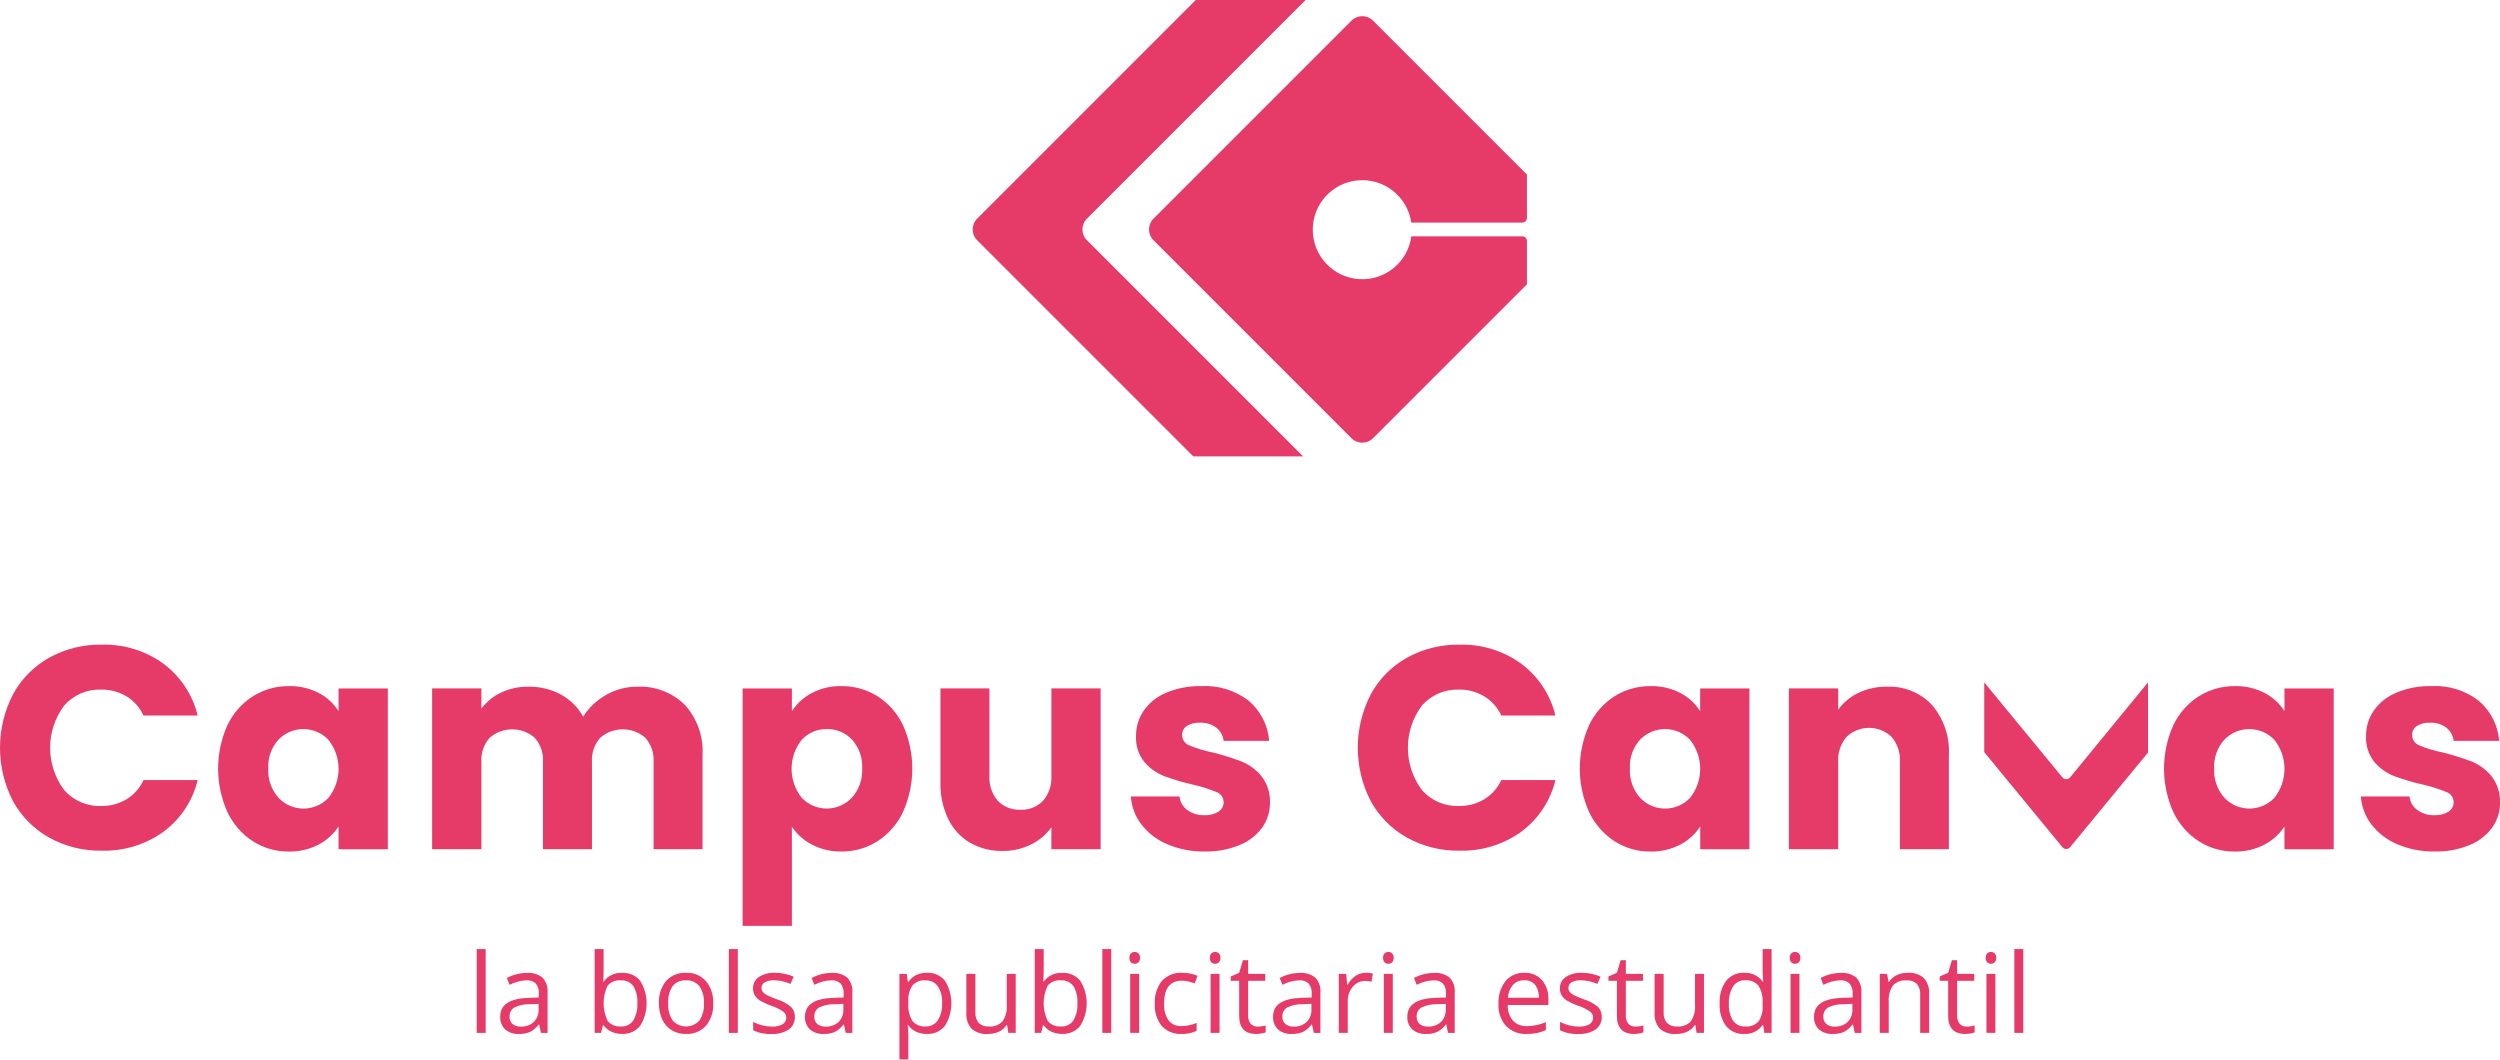
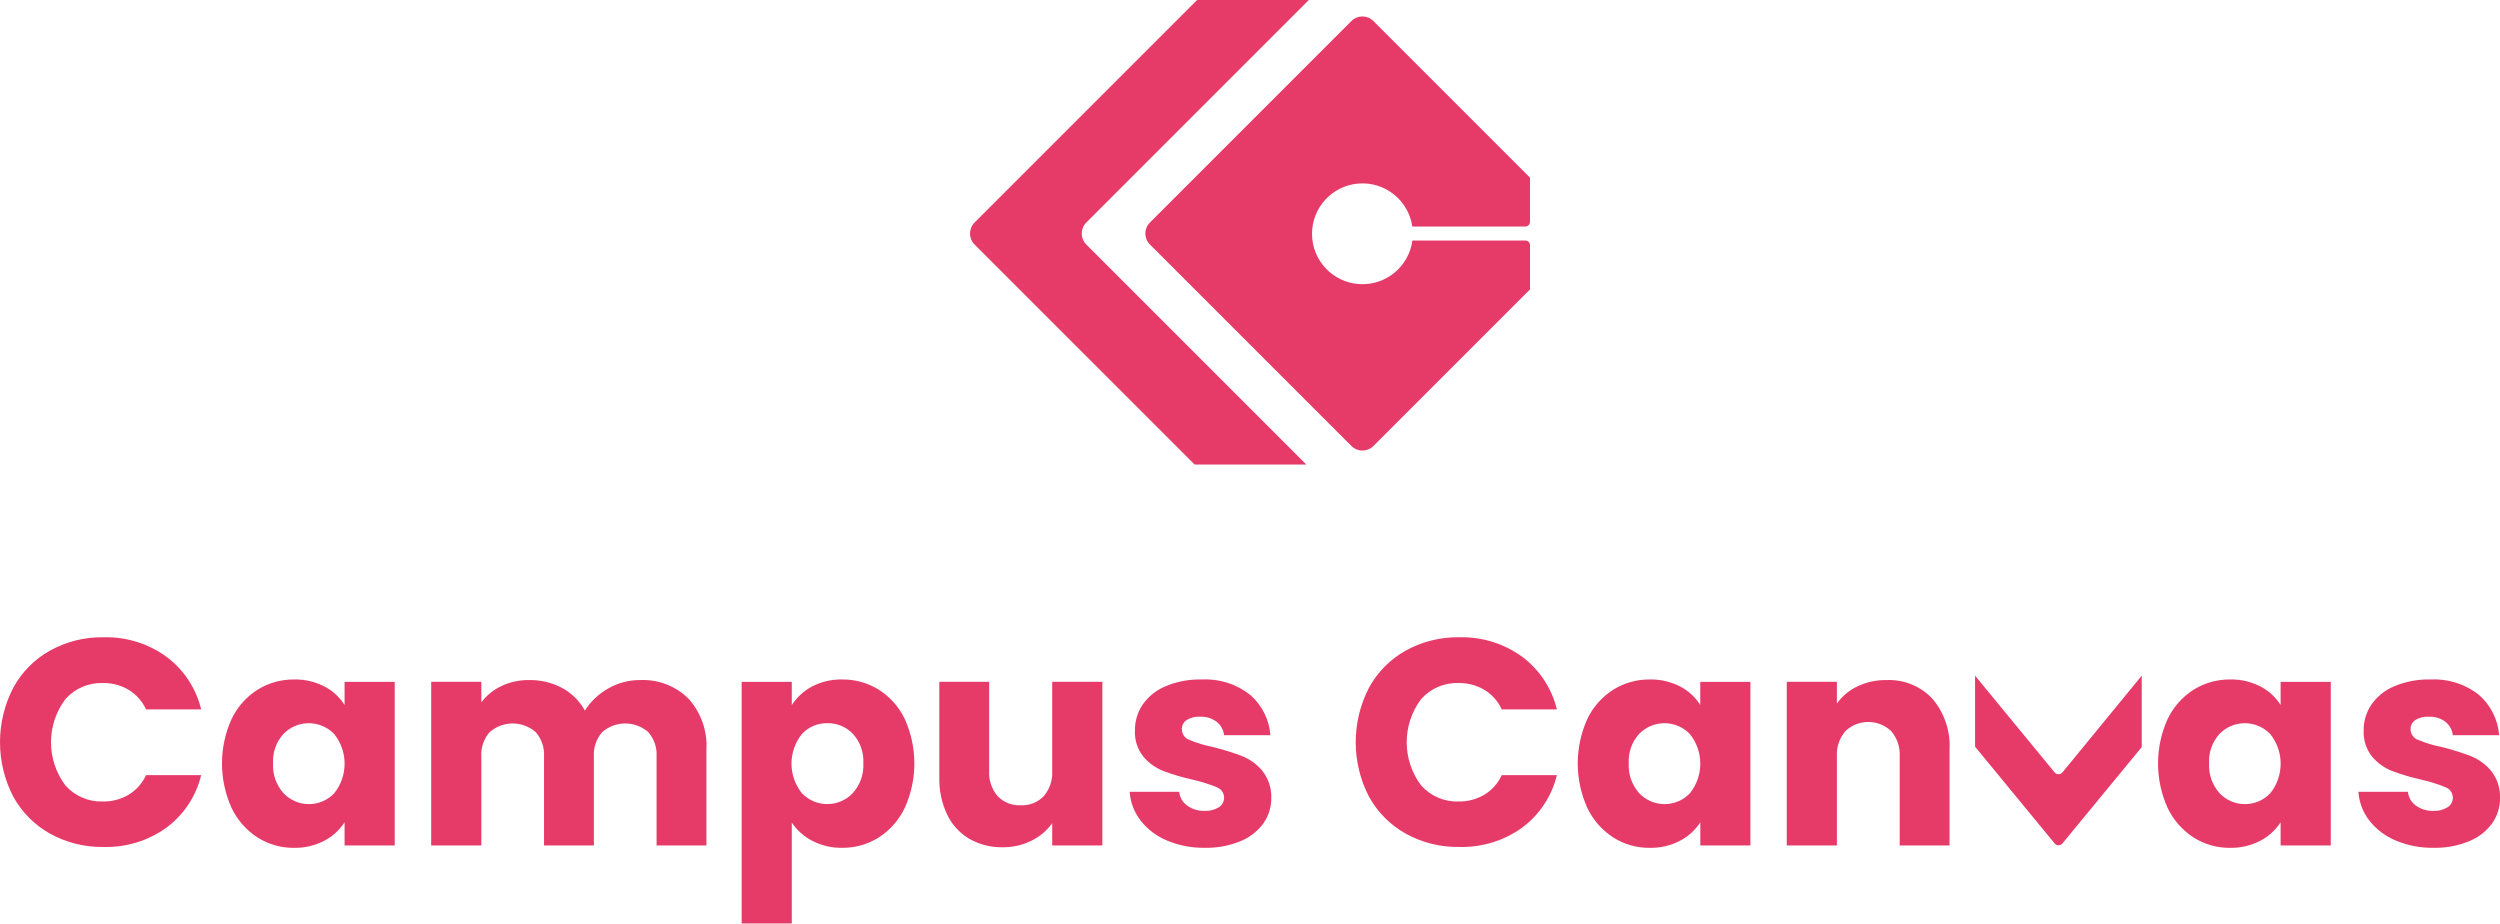
- <svg xmlns="http://www.w3.org/2000/svg" width="305.67" height="129.529" viewBox="0 0 305.67 129.529">
-   <g id="Group_649" data-name="Group 649" transform="translate(-1677.464 -216.986)">
-     <g id="Group_479" data-name="Group 479" transform="translate(1677.464 216.986)">
-       <path id="Path_826" data-name="Path 826" d="M2089.646,272.788l-26.431-26.431a1.864,1.864,0,0,1,0-2.636l26.735-26.735h-13.422l-26.734,26.735a1.864,1.864,0,0,0,0,2.636l26.431,26.431Z" transform="translate(-1930.321 -216.986)" fill="#e63b69" />
-       <path id="Path_827" data-name="Path 827" d="M2162.66,247.975v-5.313l-18.816-18.817a1.864,1.864,0,0,0-2.636,0L2117,248.055a1.864,1.864,0,0,0,0,2.636l24.21,24.21a1.864,1.864,0,0,0,2.636,0l18.816-18.816v-5.313a.559.559,0,0,0-.559-.559h-13.572a6.055,6.055,0,1,1-.009-1.678H2162.1A.559.559,0,0,0,2162.66,247.975Z" transform="translate(-1975.967 -221.321)" fill="#e63b69" />
-       <g id="Group_478" data-name="Group 478" transform="translate(0 78.817)">
-         <path id="Path_828" data-name="Path 828" d="M1679.05,467.305a11.33,11.33,0,0,1,4.421-4.474,12.836,12.836,0,0,1,6.429-1.6,12.3,12.3,0,0,1,7.54,2.325,11.167,11.167,0,0,1,4.192,6.341h-6.623a5.354,5.354,0,0,0-2.1-2.36,5.9,5.9,0,0,0-3.083-.81,5.755,5.755,0,0,0-4.509,1.938,8.632,8.632,0,0,0,0,10.357,5.754,5.754,0,0,0,4.509,1.938,5.893,5.893,0,0,0,3.083-.81,5.351,5.351,0,0,0,2.1-2.36h6.623a11.085,11.085,0,0,1-4.192,6.324,12.368,12.368,0,0,1-7.54,2.307,12.832,12.832,0,0,1-6.429-1.6,11.361,11.361,0,0,1-4.421-4.457,14.223,14.223,0,0,1,0-13.052Z" transform="translate(-1677.464 -461.228)" fill="#e63b69" />
-         <path id="Path_829" data-name="Path 829" d="M1763.7,482.17a8.54,8.54,0,0,1,3.117-3.523,8.142,8.142,0,0,1,4.4-1.233,7.564,7.564,0,0,1,3.646.846,6.226,6.226,0,0,1,2.413,2.219V477.7h6.025v19.658h-6.025v-2.783a6.509,6.509,0,0,1-2.448,2.219,7.565,7.565,0,0,1-3.646.846,7.994,7.994,0,0,1-4.369-1.251,8.635,8.635,0,0,1-3.117-3.558,12.969,12.969,0,0,1,0-10.657Zm12.33,1.8a4.234,4.234,0,0,0-6.095-.017,4.861,4.861,0,0,0-1.25,3.54,4.987,4.987,0,0,0,1.25,3.576,4.2,4.2,0,0,0,6.095.018,5.689,5.689,0,0,0,0-7.117Z" transform="translate(-1735.883 -472.341)" fill="#e63b69" />
-         <path id="Path_830" data-name="Path 830" d="M1873.6,479.858a8.453,8.453,0,0,1,2.167,6.165v11.484h-5.989V486.834a4.062,4.062,0,0,0-1-2.942,4.2,4.2,0,0,0-5.531,0,4.064,4.064,0,0,0-1,2.942v10.674h-5.989V486.834a4.063,4.063,0,0,0-1-2.942,4.2,4.2,0,0,0-5.531,0,4.062,4.062,0,0,0-1,2.942v10.674h-6.024V477.85h6.024v2.466a6.457,6.457,0,0,1,2.4-1.955,7.534,7.534,0,0,1,3.346-.722,8.135,8.135,0,0,1,3.963.951,6.816,6.816,0,0,1,2.73,2.712,7.928,7.928,0,0,1,2.783-2.642,7.522,7.522,0,0,1,3.84-1.021A7.775,7.775,0,0,1,1873.6,479.858Z" transform="translate(-1789.868 -472.495)" fill="#e63b69" />
-         <path id="Path_831" data-name="Path 831" d="M1970.177,478.26a7.461,7.461,0,0,1,3.629-.846,8.141,8.141,0,0,1,4.4,1.233,8.543,8.543,0,0,1,3.118,3.523,12.968,12.968,0,0,1,0,10.657,8.638,8.638,0,0,1-3.118,3.558,8.054,8.054,0,0,1-4.4,1.251,7.485,7.485,0,0,1-3.611-.846,6.609,6.609,0,0,1-2.448-2.184v12.119h-6.024V477.7h6.024v2.783A6.532,6.532,0,0,1,1970.177,478.26Zm4.915,5.69a4.132,4.132,0,0,0-3.083-1.286,4.066,4.066,0,0,0-3.048,1.3,5.689,5.689,0,0,0,0,7.117,4.216,4.216,0,0,0,6.113-.018,4.948,4.948,0,0,0,1.268-3.576A4.865,4.865,0,0,0,1975.092,483.949Z" transform="translate(-1870.925 -472.341)" fill="#e63b69" />
-         <path id="Path_832" data-name="Path 832" d="M2057.066,478.313v19.658h-6.024v-2.677a6.613,6.613,0,0,1-2.484,2.1,7.578,7.578,0,0,1-3.469.793,7.772,7.772,0,0,1-3.981-1,6.769,6.769,0,0,1-2.677-2.906,9.892,9.892,0,0,1-.951-4.474V478.313h5.989v10.675a4.314,4.314,0,0,0,1.022,3.065,3.582,3.582,0,0,0,2.748,1.092,3.628,3.628,0,0,0,2.783-1.092,4.315,4.315,0,0,0,1.021-3.065V478.313Z" transform="translate(-1922.493 -472.958)" fill="#e63b69" />
-         <path id="Path_833" data-name="Path 833" d="M2114.9,496.755a7.82,7.82,0,0,1-3.17-2.413,6.346,6.346,0,0,1-1.3-3.435h5.954a2.286,2.286,0,0,0,.951,1.656,3.365,3.365,0,0,0,2.079.634,2.962,2.962,0,0,0,1.743-.44,1.348,1.348,0,0,0,.617-1.145,1.322,1.322,0,0,0-.881-1.251,17.878,17.878,0,0,0-2.854-.9,26.613,26.613,0,0,1-3.523-1.039,6.079,6.079,0,0,1-2.431-1.726,4.7,4.7,0,0,1-1.022-3.188,5.414,5.414,0,0,1,.934-3.083,6.283,6.283,0,0,1,2.748-2.2,10.515,10.515,0,0,1,4.315-.81,8.653,8.653,0,0,1,5.831,1.832,7.13,7.13,0,0,1,2.449,4.862h-5.566a2.4,2.4,0,0,0-.9-1.621,3.117,3.117,0,0,0-1.99-.6,2.752,2.752,0,0,0-1.621.405,1.293,1.293,0,0,0-.564,1.109,1.354,1.354,0,0,0,.9,1.268,14.361,14.361,0,0,0,2.8.846,30.727,30.727,0,0,1,3.558,1.11,6.144,6.144,0,0,1,2.413,1.761,4.988,4.988,0,0,1,1.074,3.259,5.17,5.17,0,0,1-.969,3.083,6.406,6.406,0,0,1-2.783,2.131,10.65,10.65,0,0,1-4.209.775A11.3,11.3,0,0,1,2114.9,496.755Z" transform="translate(-1972.164 -472.341)" fill="#e63b69" />
-         <path id="Path_834" data-name="Path 834" d="M2198.668,467.305a11.33,11.33,0,0,1,4.421-4.474,12.836,12.836,0,0,1,6.429-1.6,12.3,12.3,0,0,1,7.539,2.325,11.168,11.168,0,0,1,4.192,6.341h-6.623a5.351,5.351,0,0,0-2.1-2.36,5.9,5.9,0,0,0-3.083-.81,5.755,5.755,0,0,0-4.509,1.938,8.633,8.633,0,0,0,0,10.357,5.754,5.754,0,0,0,4.509,1.938,5.892,5.892,0,0,0,3.083-.81,5.348,5.348,0,0,0,2.1-2.36h6.623a11.086,11.086,0,0,1-4.192,6.324,12.367,12.367,0,0,1-7.539,2.307,12.832,12.832,0,0,1-6.429-1.6,11.361,11.361,0,0,1-4.421-4.457,14.224,14.224,0,0,1,0-13.052Z" transform="translate(-2031.069 -461.228)" fill="#e63b69" />
-         <path id="Path_835" data-name="Path 835" d="M2283.316,482.17a8.538,8.538,0,0,1,3.117-3.523,8.141,8.141,0,0,1,4.4-1.233,7.564,7.564,0,0,1,3.646.846,6.227,6.227,0,0,1,2.413,2.219V477.7h6.025v19.658H2296.9v-2.783a6.507,6.507,0,0,1-2.448,2.219,7.564,7.564,0,0,1-3.646.846,7.992,7.992,0,0,1-4.369-1.251,8.632,8.632,0,0,1-3.117-3.558,12.97,12.97,0,0,1,0-10.657Zm12.33,1.8a4.234,4.234,0,0,0-6.095-.017,4.861,4.861,0,0,0-1.25,3.54,4.987,4.987,0,0,0,1.25,3.576,4.2,4.2,0,0,0,6.095.018,5.689,5.689,0,0,0,0-7.117Z" transform="translate(-2089.016 -472.341)" fill="#e63b69" />
-         <path id="Path_836" data-name="Path 836" d="M2379.8,479.876a8.725,8.725,0,0,1,2.062,6.148v11.484h-5.989V486.834a4.314,4.314,0,0,0-1.022-3.065,4,4,0,0,0-5.5,0,4.313,4.313,0,0,0-1.022,3.065v10.674h-6.024V477.85h6.024v2.607a6.366,6.366,0,0,1,2.466-2.061,7.842,7.842,0,0,1,3.488-.757A7.134,7.134,0,0,1,2379.8,479.876Z" transform="translate(-2143.576 -472.495)" fill="#e63b69" />
-         <path id="Path_837" data-name="Path 837" d="M2505.753,482.17a8.537,8.537,0,0,1,3.117-3.523,8.142,8.142,0,0,1,4.4-1.233,7.565,7.565,0,0,1,3.646.846,6.231,6.231,0,0,1,2.413,2.219V477.7h6.025v19.658h-6.025v-2.783a6.509,6.509,0,0,1-2.448,2.219,7.563,7.563,0,0,1-3.646.846,7.994,7.994,0,0,1-4.369-1.251,8.632,8.632,0,0,1-3.117-3.558,12.968,12.968,0,0,1,0-10.657Zm12.33,1.8a4.234,4.234,0,0,0-6.095-.017,4.862,4.862,0,0,0-1.251,3.54,4.987,4.987,0,0,0,1.251,3.576,4.2,4.2,0,0,0,6.095.018,5.689,5.689,0,0,0,0-7.117Z" transform="translate(-2240.014 -472.341)" fill="#e63b69" />
-         <path id="Path_838" data-name="Path 838" d="M2585.851,496.755a7.818,7.818,0,0,1-3.17-2.413,6.342,6.342,0,0,1-1.3-3.435h5.954a2.286,2.286,0,0,0,.951,1.656,3.364,3.364,0,0,0,2.078.634,2.964,2.964,0,0,0,1.744-.44,1.349,1.349,0,0,0,.617-1.145,1.322,1.322,0,0,0-.881-1.251,17.866,17.866,0,0,0-2.854-.9,26.6,26.6,0,0,1-3.523-1.039,6.075,6.075,0,0,1-2.431-1.726,4.7,4.7,0,0,1-1.022-3.188,5.412,5.412,0,0,1,.934-3.083,6.281,6.281,0,0,1,2.748-2.2,10.517,10.517,0,0,1,4.315-.81,8.654,8.654,0,0,1,5.83,1.832,7.129,7.129,0,0,1,2.448,4.862h-5.566a2.4,2.4,0,0,0-.9-1.621,3.116,3.116,0,0,0-1.99-.6,2.752,2.752,0,0,0-1.62.405,1.293,1.293,0,0,0-.563,1.109,1.354,1.354,0,0,0,.9,1.268,14.366,14.366,0,0,0,2.8.846,30.742,30.742,0,0,1,3.558,1.11,6.144,6.144,0,0,1,2.413,1.761,4.985,4.985,0,0,1,1.074,3.259,5.171,5.171,0,0,1-.969,3.083,6.405,6.405,0,0,1-2.783,2.131,10.652,10.652,0,0,1-4.21.775A11.3,11.3,0,0,1,2585.851,496.755Z" transform="translate(-2292.722 -472.341)" fill="#e63b69" />
-         <path id="Path_839" data-name="Path 839" d="M2444.028,487.58l-9.563-11.626v8.532l9.564,11.627a.612.612,0,0,0,.928,0l9.531-11.578v-8.581l-9.531,11.625A.611.611,0,0,1,2444.028,487.58Z" transform="translate(-2191.856 -471.339)" fill="#e63b69" />
-       </g>
-     </g>
-     <g id="Group_480" data-name="Group 480" transform="translate(1735.752 333.027)">
-       <path id="Path_840" data-name="Path 840" d="M1856,590.241h-1.094V579.993H1856Z" transform="translate(-1854.906 -579.993)" fill="#e63b69" />
-       <path id="Path_841" data-name="Path 841" d="M1869.047,596.618l-.218-1.027h-.053a3.034,3.034,0,0,1-1.077.919,3.277,3.277,0,0,1-1.34.24,2.41,2.41,0,0,1-1.682-.553,2.017,2.017,0,0,1-.609-1.574q0-2.187,3.5-2.292l1.225-.039v-.448a1.827,1.827,0,0,0-.366-1.255,1.5,1.5,0,0,0-1.169-.4,4.763,4.763,0,0,0-2.042.553l-.336-.837a5.121,5.121,0,0,1,1.169-.454,5.063,5.063,0,0,1,1.274-.165,2.751,2.751,0,0,1,1.914.573,2.393,2.393,0,0,1,.622,1.838v4.926Zm-2.47-.77a2.221,2.221,0,0,0,1.6-.56,2.072,2.072,0,0,0,.583-1.567v-.652l-1.093.046a3.979,3.979,0,0,0-1.88.4,1.222,1.222,0,0,0-.576,1.116,1.126,1.126,0,0,0,.359.9A1.489,1.489,0,0,0,1866.577,595.847Z" transform="translate(-1861.196 -586.37)" fill="#e63b69" />
-       <path id="Path_842" data-name="Path 842" d="M1904.262,582.9a2.683,2.683,0,0,1,2.209.971,5.2,5.2,0,0,1-.006,5.513,2.673,2.673,0,0,1-2.2.984,3.124,3.124,0,0,1-1.288-.26,2.423,2.423,0,0,1-.978-.8h-.079l-.23.929h-.784V579.993H1902v2.49q0,.836-.053,1.5H1902A2.6,2.6,0,0,1,1904.262,582.9Zm-.158.916a1.908,1.908,0,0,0-1.613.642,4.953,4.953,0,0,0,.013,4.34,1.928,1.928,0,0,0,1.627.656,1.686,1.686,0,0,0,1.5-.735,3.772,3.772,0,0,0,.494-2.111,3.627,3.627,0,0,0-.494-2.1A1.75,1.75,0,0,0,1904.1,583.82Z" transform="translate(-1886.486 -579.993)" fill="#e63b69" />
-       <path id="Path_843" data-name="Path 843" d="M1932.624,592.973a3.979,3.979,0,0,1-.889,2.756,3.13,3.13,0,0,1-2.456.991,3.252,3.252,0,0,1-1.719-.454,3,3,0,0,1-1.159-1.3,4.542,4.542,0,0,1-.408-1.989,3.976,3.976,0,0,1,.883-2.75,3.122,3.122,0,0,1,2.45-.984,3.054,3.054,0,0,1,2.407,1.008A3.965,3.965,0,0,1,1932.624,592.973Zm-5.5,0a3.425,3.425,0,0,0,.553,2.107,2.195,2.195,0,0,0,3.256,0,3.407,3.407,0,0,0,.557-2.111,3.354,3.354,0,0,0-.557-2.091,1.955,1.955,0,0,0-1.643-.714,1.925,1.925,0,0,0-1.62.7A3.391,3.391,0,0,0,1927.125,592.973Z" transform="translate(-1903.712 -586.341)" fill="#e63b69" />
-       <path id="Path_844" data-name="Path 844" d="M1954.36,590.241h-1.093V579.993h1.093Z" transform="translate(-1922.438 -579.993)" fill="#e63b69" />
-       <path id="Path_845" data-name="Path 845" d="M1967.8,594.62a1.808,1.808,0,0,1-.75,1.554,3.529,3.529,0,0,1-2.108.547,4.581,4.581,0,0,1-2.239-.454v-1.014a5.413,5.413,0,0,0,1.116.415,4.648,4.648,0,0,0,1.149.152,2.6,2.6,0,0,0,1.317-.274.941.941,0,0,0,.1-1.554,5.748,5.748,0,0,0-1.426-.708,7.772,7.772,0,0,1-1.433-.655,1.959,1.959,0,0,1-.632-.636,1.66,1.66,0,0,1-.207-.849,1.62,1.62,0,0,1,.718-1.393,3.347,3.347,0,0,1,1.969-.51,5.758,5.758,0,0,1,2.279.474l-.389.889a5.227,5.227,0,0,0-1.969-.448,2.268,2.268,0,0,0-1.172.244.753.753,0,0,0-.4.672.816.816,0,0,0,.148.494,1.457,1.457,0,0,0,.477.389,10.688,10.688,0,0,0,1.264.533,4.725,4.725,0,0,1,1.735.942A1.661,1.661,0,0,1,1967.8,594.62Z" transform="translate(-1928.901 -586.341)" fill="#e63b69" />
-       <path id="Path_846" data-name="Path 846" d="M1987.937,596.618l-.217-1.027h-.053a3.036,3.036,0,0,1-1.077.919,3.278,3.278,0,0,1-1.34.24,2.409,2.409,0,0,1-1.682-.553,2.017,2.017,0,0,1-.609-1.574q0-2.187,3.5-2.292l1.225-.039v-.448a1.827,1.827,0,0,0-.366-1.255,1.5,1.5,0,0,0-1.169-.4,4.761,4.761,0,0,0-2.042.553l-.336-.837a5.122,5.122,0,0,1,1.169-.454,5.066,5.066,0,0,1,1.274-.165,2.751,2.751,0,0,1,1.913.573,2.392,2.392,0,0,1,.622,1.838v4.926Zm-2.469-.77a2.221,2.221,0,0,0,1.6-.56,2.072,2.072,0,0,0,.583-1.567v-.652l-1.093.046a3.98,3.98,0,0,0-1.881.4,1.223,1.223,0,0,0-.576,1.116,1.126,1.126,0,0,0,.359.9A1.487,1.487,0,0,0,1985.467,595.847Z" transform="translate(-1942.823 -586.37)" fill="#e63b69" />
-       <path id="Path_847" data-name="Path 847" d="M2023.152,596.72a3.123,3.123,0,0,1-1.287-.26,2.421,2.421,0,0,1-.978-.8h-.079a9.676,9.676,0,0,1,.079,1.2v2.97h-1.093V589.371h.889l.151.988h.053a2.539,2.539,0,0,1,.981-.856,2.985,2.985,0,0,1,1.284-.263,2.668,2.668,0,0,1,2.216.981,5.228,5.228,0,0,1-.013,5.516A2.673,2.673,0,0,1,2023.152,596.72Zm-.158-6.553a1.937,1.937,0,0,0-1.6.612,3.151,3.151,0,0,0-.507,1.949v.244a3.61,3.61,0,0,0,.507,2.176,1.928,1.928,0,0,0,1.627.656,1.692,1.692,0,0,0,1.466-.758,3.594,3.594,0,0,0,.53-2.088,3.458,3.458,0,0,0-.53-2.071A1.743,1.743,0,0,0,2022.994,590.168Z" transform="translate(-1968.113 -586.341)" fill="#e63b69" />
-       <path id="Path_848" data-name="Path 848" d="M2047.018,589.659v4.683a1.885,1.885,0,0,0,.4,1.317,1.637,1.637,0,0,0,1.258.435,2.051,2.051,0,0,0,1.656-.619,3.119,3.119,0,0,0,.524-2.022v-3.793h1.093v7.218h-.9l-.158-.968h-.059a2.177,2.177,0,0,1-.932.817,3.135,3.135,0,0,1-1.36.283,2.76,2.76,0,0,1-1.973-.626,2.665,2.665,0,0,1-.655-2v-4.722Z" transform="translate(-1986.046 -586.629)" fill="#e63b69" />
-       <path id="Path_849" data-name="Path 849" d="M2075.936,582.9a2.684,2.684,0,0,1,2.21.971,5.2,5.2,0,0,1-.006,5.513,2.674,2.674,0,0,1-2.2.984,3.123,3.123,0,0,1-1.287-.26,2.42,2.42,0,0,1-.978-.8h-.079l-.231.929h-.783V579.993h1.093v2.49q0,.836-.053,1.5h.053A2.594,2.594,0,0,1,2075.936,582.9Zm-.158.916a1.908,1.908,0,0,0-1.614.642,4.954,4.954,0,0,0,.013,4.34,1.928,1.928,0,0,0,1.627.656,1.687,1.687,0,0,0,1.5-.735,3.772,3.772,0,0,0,.494-2.111,3.627,3.627,0,0,0-.494-2.1A1.751,1.751,0,0,0,2075.778,583.82Z" transform="translate(-2004.353 -579.993)" fill="#e63b69" />
-       <path id="Path_850" data-name="Path 850" d="M2100.041,590.241h-1.093V579.993h1.093Z" transform="translate(-2022.459 -579.993)" fill="#e63b69" />
-       <path id="Path_851" data-name="Path 851" d="M2109.538,581.831a.727.727,0,0,1,.185-.55.683.683,0,0,1,.915,0,.712.712,0,0,1,.191.547.723.723,0,0,1-.191.55.668.668,0,0,1-.915,0A.739.739,0,0,1,2109.538,581.831Zm1.186,9.174h-1.094v-7.218h1.094Z" transform="translate(-2029.73 -580.758)" fill="#e63b69" />
-       <path id="Path_852" data-name="Path 852" d="M2122.721,596.72a3.081,3.081,0,0,1-2.427-.965,3.969,3.969,0,0,1-.859-2.73,4.091,4.091,0,0,1,.873-2.8,3.142,3.142,0,0,1,2.486-.988,4.938,4.938,0,0,1,1.041.112,3.422,3.422,0,0,1,.816.264l-.335.928a5.214,5.214,0,0,0-.791-.24,3.53,3.53,0,0,0-.757-.1q-2.2,0-2.2,2.805a3.34,3.34,0,0,0,.537,2.042,1.867,1.867,0,0,0,1.591.711,4.858,4.858,0,0,0,1.85-.389v.968A3.946,3.946,0,0,1,2122.721,596.72Z" transform="translate(-2036.525 -586.341)" fill="#e63b69" />
-       <path id="Path_853" data-name="Path 853" d="M2140.91,581.831a.728.728,0,0,1,.185-.55.683.683,0,0,1,.915,0,.713.713,0,0,1,.191.547.724.724,0,0,1-.191.55.639.639,0,0,1-.455.181.631.631,0,0,1-.461-.181A.74.74,0,0,1,2140.91,581.831Zm1.186,9.174H2141v-7.218h1.094Z" transform="translate(-2051.269 -580.758)" fill="#e63b69" />
-       <path id="Path_854" data-name="Path 854" d="M2152.328,592.443a3.579,3.579,0,0,0,.56-.043,3.615,3.615,0,0,0,.428-.089v.836a1.988,1.988,0,0,1-.523.141,3.9,3.9,0,0,1-.623.056q-2.094,0-2.094-2.206v-4.294h-1.034v-.527l1.034-.454.461-1.541h.632v1.673h2.094v.85h-2.094v4.248a1.461,1.461,0,0,0,.31,1A1.077,1.077,0,0,0,2152.328,592.443Z" transform="translate(-2056.853 -582.965)" fill="#e63b69" />
-       <path id="Path_855" data-name="Path 855" d="M2170.537,596.618l-.218-1.027h-.052a3.034,3.034,0,0,1-1.077.919,3.275,3.275,0,0,1-1.34.24,2.41,2.41,0,0,1-1.683-.553,2.017,2.017,0,0,1-.609-1.574q0-2.187,3.5-2.292l1.225-.039v-.448a1.827,1.827,0,0,0-.366-1.255,1.5,1.5,0,0,0-1.169-.4,4.761,4.761,0,0,0-2.042.553l-.336-.837a5.121,5.121,0,0,1,1.169-.454,5.065,5.065,0,0,1,1.274-.165,2.75,2.75,0,0,1,1.913.573,2.392,2.392,0,0,1,.622,1.838v4.926Zm-2.47-.77a2.221,2.221,0,0,0,1.6-.56,2.072,2.072,0,0,0,.583-1.567v-.652l-1.093.046a3.98,3.98,0,0,0-1.881.4,1.222,1.222,0,0,0-.576,1.116,1.126,1.126,0,0,0,.359.9A1.488,1.488,0,0,0,2168.067,595.847Z" transform="translate(-2068.192 -586.37)" fill="#e63b69" />
-       <path id="Path_856" data-name="Path 856" d="M2194.508,589.239a4.282,4.282,0,0,1,.863.079l-.152,1.014a3.728,3.728,0,0,0-.79-.1,1.923,1.923,0,0,0-1.5.711,2.592,2.592,0,0,0-.623,1.772v3.872h-1.093v-7.218h.9l.125,1.337h.052a3.171,3.171,0,0,1,.968-1.087A2.178,2.178,0,0,1,2194.508,589.239Z" transform="translate(-2085.807 -586.341)" fill="#e63b69" />
-       <path id="Path_857" data-name="Path 857" d="M2208.487,581.831a.727.727,0,0,1,.184-.55.683.683,0,0,1,.916,0,.713.713,0,0,1,.191.547.724.724,0,0,1-.191.55.639.639,0,0,1-.455.181.632.632,0,0,1-.461-.181A.739.739,0,0,1,2208.487,581.831Zm1.185,9.174h-1.093v-7.218h1.093Z" transform="translate(-2097.666 -580.758)" fill="#e63b69" />
-       <path id="Path_858" data-name="Path 858" d="M2222.922,596.618l-.217-1.027h-.053a3.036,3.036,0,0,1-1.077.919,3.277,3.277,0,0,1-1.34.24,2.41,2.41,0,0,1-1.683-.553,2.016,2.016,0,0,1-.609-1.574q0-2.187,3.5-2.292l1.225-.039v-.448a1.827,1.827,0,0,0-.366-1.255,1.5,1.5,0,0,0-1.169-.4,4.762,4.762,0,0,0-2.042.553l-.336-.837a5.123,5.123,0,0,1,1.169-.454,5.063,5.063,0,0,1,1.274-.165,2.751,2.751,0,0,1,1.914.573,2.393,2.393,0,0,1,.622,1.838v4.926Zm-2.47-.77a2.222,2.222,0,0,0,1.6-.56,2.073,2.073,0,0,0,.583-1.567v-.652l-1.093.046a3.979,3.979,0,0,0-1.88.4,1.222,1.222,0,0,0-.576,1.116,1.125,1.125,0,0,0,.359.9A1.487,1.487,0,0,0,2220.452,595.847Z" transform="translate(-2104.158 -586.37)" fill="#e63b69" />
-       <path id="Path_859" data-name="Path 859" d="M2256.947,596.72a3.317,3.317,0,0,1-2.526-.975,3.772,3.772,0,0,1-.925-2.707,4.186,4.186,0,0,1,.859-2.773,2.856,2.856,0,0,1,2.308-1.027,2.722,2.722,0,0,1,2.147.892,3.42,3.42,0,0,1,.791,2.354v.692h-4.972a2.859,2.859,0,0,0,.642,1.929,2.22,2.22,0,0,0,1.715.659,5.816,5.816,0,0,0,2.3-.487v.974a5.744,5.744,0,0,1-1.1.359A6.142,6.142,0,0,1,2256.947,596.72Zm-.3-6.566a1.785,1.785,0,0,0-1.386.566,2.613,2.613,0,0,0-.609,1.567h3.774a2.4,2.4,0,0,0-.461-1.584A1.622,1.622,0,0,0,2256.651,590.155Z" transform="translate(-2128.568 -586.341)" fill="#e63b69" />
-       <path id="Path_860" data-name="Path 860" d="M2282.568,594.62a1.808,1.808,0,0,1-.751,1.554,3.528,3.528,0,0,1-2.107.547,4.58,4.58,0,0,1-2.239-.454v-1.014a5.416,5.416,0,0,0,1.116.415,4.65,4.65,0,0,0,1.149.152,2.6,2.6,0,0,0,1.317-.274.941.941,0,0,0,.1-1.554,5.756,5.756,0,0,0-1.426-.708,7.766,7.766,0,0,1-1.433-.655,1.959,1.959,0,0,1-.632-.636,1.66,1.66,0,0,1-.207-.849,1.619,1.619,0,0,1,.718-1.393,3.346,3.346,0,0,1,1.969-.51,5.759,5.759,0,0,1,2.279.474l-.388.889a5.229,5.229,0,0,0-1.969-.448,2.269,2.269,0,0,0-1.173.244.753.753,0,0,0-.395.672.815.815,0,0,0,.148.494,1.456,1.456,0,0,0,.478.389,10.707,10.707,0,0,0,1.264.533,4.729,4.729,0,0,1,1.736.942A1.662,1.662,0,0,1,2282.568,594.62Z" transform="translate(-2145.015 -586.341)" fill="#e63b69" />
-       <path id="Path_861" data-name="Path 861" d="M2299.69,592.443a3.579,3.579,0,0,0,.56-.043,3.62,3.62,0,0,0,.428-.089v.836a1.985,1.985,0,0,1-.523.141,3.9,3.9,0,0,1-.623.056q-2.094,0-2.094-2.206v-4.294H2296.4v-.527l1.034-.454.461-1.541h.632v1.673h2.094v.85h-2.094v4.248a1.461,1.461,0,0,0,.31,1A1.077,1.077,0,0,0,2299.69,592.443Z" transform="translate(-2158.028 -582.965)" fill="#e63b69" />
-       <path id="Path_862" data-name="Path 862" d="M2315.5,589.659v4.683a1.884,1.884,0,0,0,.4,1.317,1.637,1.637,0,0,0,1.258.435,2.052,2.052,0,0,0,1.656-.619,3.122,3.122,0,0,0,.524-2.022v-3.793h1.093v7.218h-.9l-.158-.968h-.059a2.179,2.179,0,0,1-.932.817,3.134,3.134,0,0,1-1.36.283,2.76,2.76,0,0,1-1.973-.626,2.664,2.664,0,0,1-.655-2v-4.722Z" transform="translate(-2170.377 -586.629)" fill="#e63b69" />
-       <path id="Path_863" data-name="Path 863" d="M2345.089,589.273h-.06a2.567,2.567,0,0,1-2.265,1.1,2.679,2.679,0,0,1-2.2-.968,4.26,4.26,0,0,1-.787-2.753,4.333,4.333,0,0,1,.791-2.773,2.66,2.66,0,0,1,2.2-.988,2.625,2.625,0,0,1,2.252,1.067h.086l-.046-.52-.027-.507v-2.937h1.094v10.248h-.889Zm-2.187.185a1.991,1.991,0,0,0,1.624-.609,3.081,3.081,0,0,0,.5-1.966v-.231a3.62,3.62,0,0,0-.51-2.19,1.938,1.938,0,0,0-1.63-.655,1.673,1.673,0,0,0-1.472.748,3.714,3.714,0,0,0-.51,2.111,3.563,3.563,0,0,0,.507,2.088A1.717,1.717,0,0,0,2342.9,589.457Z" transform="translate(-2187.804 -579.993)" fill="#e63b69" />
-       <path id="Path_864" data-name="Path 864" d="M2367.133,581.831a.728.728,0,0,1,.184-.55.683.683,0,0,1,.916,0,.713.713,0,0,1,.191.547.724.724,0,0,1-.191.55.639.639,0,0,1-.455.181.632.632,0,0,1-.461-.181A.74.74,0,0,1,2367.133,581.831Zm1.185,9.174h-1.093v-7.218h1.093Z" transform="translate(-2206.588 -580.758)" fill="#e63b69" />
-       <path id="Path_865" data-name="Path 865" d="M2381.568,596.618l-.217-1.027h-.053a3.036,3.036,0,0,1-1.077.919,3.278,3.278,0,0,1-1.34.24,2.409,2.409,0,0,1-1.683-.553,2.016,2.016,0,0,1-.609-1.574q0-2.187,3.5-2.292l1.225-.039v-.448a1.829,1.829,0,0,0-.366-1.255,1.5,1.5,0,0,0-1.169-.4,4.762,4.762,0,0,0-2.042.553l-.336-.837a5.128,5.128,0,0,1,1.169-.454,5.068,5.068,0,0,1,1.274-.165,2.751,2.751,0,0,1,1.914.573,2.394,2.394,0,0,1,.622,1.838v4.926Zm-2.47-.77a2.22,2.22,0,0,0,1.6-.56,2.072,2.072,0,0,0,.583-1.567v-.652l-1.093.046a3.979,3.979,0,0,0-1.88.4,1.222,1.222,0,0,0-.576,1.116,1.127,1.127,0,0,0,.359.9A1.488,1.488,0,0,0,2379.1,595.847Z" transform="translate(-2213.081 -586.37)" fill="#e63b69" />
-       <path id="Path_866" data-name="Path 866" d="M2407.185,596.589v-4.669a1.883,1.883,0,0,0-.4-1.317,1.636,1.636,0,0,0-1.258-.435,2.074,2.074,0,0,0-1.66.612,3.092,3.092,0,0,0-.527,2.022v3.787h-1.093v-7.218h.889l.178.988h.053a2.233,2.233,0,0,1,.942-.826,3.056,3.056,0,0,1,1.35-.293,2.743,2.743,0,0,1,1.962.629,2.678,2.678,0,0,1,.659,2.012v4.709Z" transform="translate(-2230.695 -586.341)" fill="#e63b69" />
-       <path id="Path_867" data-name="Path 867" d="M2428.9,592.443a3.581,3.581,0,0,0,.56-.043,3.62,3.62,0,0,0,.428-.089v.836a1.985,1.985,0,0,1-.523.141,3.9,3.9,0,0,1-.623.056q-2.094,0-2.094-2.206v-4.294h-1.034v-.527l1.034-.454.461-1.541h.632v1.673h2.094v.85h-2.094v4.248a1.461,1.461,0,0,0,.31,1A1.077,1.077,0,0,0,2428.9,592.443Z" transform="translate(-2246.738 -582.965)" fill="#e63b69" />
-       <path id="Path_868" data-name="Path 868" d="M2443.556,581.831a.727.727,0,0,1,.184-.55.683.683,0,0,1,.916,0,.713.713,0,0,1,.191.547.724.724,0,0,1-.191.55.639.639,0,0,1-.455.181.632.632,0,0,1-.461-.181A.739.739,0,0,1,2443.556,581.831Zm1.185,9.174h-1.093v-7.218h1.093Z" transform="translate(-2259.058 -580.758)" fill="#e63b69" />
-       <path id="Path_869" data-name="Path 869" d="M2455.828,590.241h-1.093V579.993h1.093Z" transform="translate(-2266.734 -579.993)" fill="#e63b69" />
-     </g>
+ <svg xmlns="http://www.w3.org/2000/svg" id="Group_479" data-name="Group 479" width="300.324" height="110.934" viewBox="0 0 300.324 110.934">
+   <path id="Path_826" data-name="Path 826" d="M2089.646,272.788l-26.431-26.431a1.864,1.864,0,0,1,0-2.636l26.735-26.735h-13.422l-26.734,26.735a1.864,1.864,0,0,0,0,2.636l26.431,26.431Z" transform="translate(-1932.721 -216.986)" fill="#e63b69" />
+   <path id="Path_827" data-name="Path 827" d="M2162.66,247.975v-5.313l-18.816-18.817a1.864,1.864,0,0,0-2.636,0L2117,248.055a1.864,1.864,0,0,0,0,2.636l24.21,24.21a1.864,1.864,0,0,0,2.636,0l18.816-18.816v-5.313a.559.559,0,0,0-.559-.559h-13.572a6.055,6.055,0,1,1-.009-1.678H2162.1A.559.559,0,0,0,2162.66,247.975Z" transform="translate(-1978.862 -221.321)" fill="#e63b69" />
+   <g id="Group_478" data-name="Group 478" transform="translate(0 76.552)">
+     <path id="Path_828" data-name="Path 828" d="M1679.05,467.305a11.33,11.33,0,0,1,4.421-4.474,12.836,12.836,0,0,1,6.429-1.6,12.3,12.3,0,0,1,7.54,2.325,11.167,11.167,0,0,1,4.192,6.341h-6.623a5.354,5.354,0,0,0-2.1-2.36,5.9,5.9,0,0,0-3.083-.81,5.755,5.755,0,0,0-4.509,1.938,8.632,8.632,0,0,0,0,10.357,5.754,5.754,0,0,0,4.509,1.938,5.893,5.893,0,0,0,3.083-.81,5.351,5.351,0,0,0,2.1-2.36h6.623a11.085,11.085,0,0,1-4.192,6.324,12.368,12.368,0,0,1-7.54,2.307,12.832,12.832,0,0,1-6.429-1.6,11.361,11.361,0,0,1-4.421-4.457,14.223,14.223,0,0,1,0-13.052Z" transform="translate(-1677.464 -461.228)" fill="#e63b69" />
+     <path id="Path_829" data-name="Path 829" d="M1763.7,482.17a8.54,8.54,0,0,1,3.117-3.523,8.142,8.142,0,0,1,4.4-1.233,7.564,7.564,0,0,1,3.646.846,6.226,6.226,0,0,1,2.413,2.219V477.7h6.025v19.658h-6.025v-2.783a6.509,6.509,0,0,1-2.448,2.219,7.565,7.565,0,0,1-3.646.846,7.994,7.994,0,0,1-4.369-1.251,8.635,8.635,0,0,1-3.117-3.558,12.969,12.969,0,0,1,0-10.657Zm12.33,1.8a4.234,4.234,0,0,0-6.095-.017,4.861,4.861,0,0,0-1.25,3.54,4.987,4.987,0,0,0,1.25,3.576,4.2,4.2,0,0,0,6.095.018,5.689,5.689,0,0,0,0-7.117Z" transform="translate(-1735.883 -472.341)" fill="#e63b69" />
+     <path id="Path_830" data-name="Path 830" d="M1873.6,479.858a8.453,8.453,0,0,1,2.167,6.165v11.484h-5.989V486.834a4.062,4.062,0,0,0-1-2.942,4.2,4.2,0,0,0-5.531,0,4.064,4.064,0,0,0-1,2.942v10.674h-5.989V486.834a4.063,4.063,0,0,0-1-2.942,4.2,4.2,0,0,0-5.531,0,4.062,4.062,0,0,0-1,2.942v10.674h-6.024V477.85h6.024v2.466a6.457,6.457,0,0,1,2.4-1.955,7.534,7.534,0,0,1,3.346-.722,8.135,8.135,0,0,1,3.963.951,6.816,6.816,0,0,1,2.73,2.712,7.928,7.928,0,0,1,2.783-2.642,7.522,7.522,0,0,1,3.84-1.021A7.775,7.775,0,0,1,1873.6,479.858Z" transform="translate(-1790.904 -472.495)" fill="#e63b69" />
+     <path id="Path_831" data-name="Path 831" d="M1970.177,478.26a7.461,7.461,0,0,1,3.629-.846,8.141,8.141,0,0,1,4.4,1.233,8.543,8.543,0,0,1,3.118,3.523,12.968,12.968,0,0,1,0,10.657,8.638,8.638,0,0,1-3.118,3.558,8.054,8.054,0,0,1-4.4,1.251,7.485,7.485,0,0,1-3.611-.846,6.609,6.609,0,0,1-2.448-2.184v12.119h-6.024V477.7h6.024v2.783A6.532,6.532,0,0,1,1970.177,478.26Zm4.915,5.69a4.132,4.132,0,0,0-3.083-1.286,4.066,4.066,0,0,0-3.048,1.3,5.689,5.689,0,0,0,0,7.117,4.216,4.216,0,0,0,6.113-.018,4.948,4.948,0,0,0,1.268-3.576A4.865,4.865,0,0,0,1975.092,483.949Z" transform="translate(-1872.629 -472.341)" fill="#e63b69" />
+     <path id="Path_832" data-name="Path 832" d="M2057.066,478.313v19.658h-6.024v-2.677a6.613,6.613,0,0,1-2.484,2.1,7.578,7.578,0,0,1-3.469.793,7.772,7.772,0,0,1-3.981-1,6.769,6.769,0,0,1-2.677-2.906,9.892,9.892,0,0,1-.951-4.474V478.313h5.989v10.675a4.314,4.314,0,0,0,1.022,3.065,3.582,3.582,0,0,0,2.748,1.092,3.628,3.628,0,0,0,2.783-1.092,4.315,4.315,0,0,0,1.021-3.065V478.313Z" transform="translate(-1924.641 -472.958)" fill="#e63b69" />
+     <path id="Path_833" data-name="Path 833" d="M2114.9,496.755a7.82,7.82,0,0,1-3.17-2.413,6.346,6.346,0,0,1-1.3-3.435h5.954a2.286,2.286,0,0,0,.951,1.656,3.365,3.365,0,0,0,2.079.634,2.962,2.962,0,0,0,1.743-.44,1.348,1.348,0,0,0,.617-1.145,1.322,1.322,0,0,0-.881-1.251,17.878,17.878,0,0,0-2.854-.9,26.613,26.613,0,0,1-3.523-1.039,6.079,6.079,0,0,1-2.431-1.726,4.7,4.7,0,0,1-1.022-3.188,5.414,5.414,0,0,1,.934-3.083,6.283,6.283,0,0,1,2.748-2.2,10.515,10.515,0,0,1,4.315-.81,8.653,8.653,0,0,1,5.831,1.832,7.13,7.13,0,0,1,2.449,4.862h-5.566a2.4,2.4,0,0,0-.9-1.621,3.117,3.117,0,0,0-1.99-.6,2.752,2.752,0,0,0-1.621.405,1.293,1.293,0,0,0-.564,1.109,1.354,1.354,0,0,0,.9,1.268,14.361,14.361,0,0,0,2.8.846,30.727,30.727,0,0,1,3.558,1.11,6.144,6.144,0,0,1,2.413,1.761,4.988,4.988,0,0,1,1.074,3.259,5.17,5.17,0,0,1-.969,3.083,6.406,6.406,0,0,1-2.783,2.131,10.65,10.65,0,0,1-4.209.775A11.3,11.3,0,0,1,2114.9,496.755Z" transform="translate(-1974.725 -472.341)" fill="#e63b69" />
+     <path id="Path_834" data-name="Path 834" d="M2198.668,467.305a11.33,11.33,0,0,1,4.421-4.474,12.836,12.836,0,0,1,6.429-1.6,12.3,12.3,0,0,1,7.539,2.325,11.168,11.168,0,0,1,4.192,6.341h-6.623a5.351,5.351,0,0,0-2.1-2.36,5.9,5.9,0,0,0-3.083-.81,5.755,5.755,0,0,0-4.509,1.938,8.633,8.633,0,0,0,0,10.357,5.754,5.754,0,0,0,4.509,1.938,5.892,5.892,0,0,0,3.083-.81,5.348,5.348,0,0,0,2.1-2.36h6.623a11.086,11.086,0,0,1-4.192,6.324,12.367,12.367,0,0,1-7.539,2.307,12.832,12.832,0,0,1-6.429-1.6,11.361,11.361,0,0,1-4.421-4.457,14.224,14.224,0,0,1,0-13.052Z" transform="translate(-2034.221 -461.228)" fill="#e63b69" />
+     <path id="Path_835" data-name="Path 835" d="M2283.316,482.17a8.538,8.538,0,0,1,3.117-3.523,8.141,8.141,0,0,1,4.4-1.233,7.564,7.564,0,0,1,3.646.846,6.227,6.227,0,0,1,2.413,2.219V477.7h6.025v19.658H2296.9v-2.783a6.507,6.507,0,0,1-2.448,2.219,7.564,7.564,0,0,1-3.646.846,7.992,7.992,0,0,1-4.369-1.251,8.632,8.632,0,0,1-3.117-3.558,12.97,12.97,0,0,1,0-10.657Zm12.33,1.8a4.234,4.234,0,0,0-6.095-.017,4.861,4.861,0,0,0-1.25,3.54,4.987,4.987,0,0,0,1.25,3.576,4.2,4.2,0,0,0,6.095.018,5.689,5.689,0,0,0,0-7.117Z" transform="translate(-2092.641 -472.341)" fill="#e63b69" />
+     <path id="Path_836" data-name="Path 836" d="M2379.8,479.876a8.725,8.725,0,0,1,2.062,6.148v11.484h-5.989V486.834a4.314,4.314,0,0,0-1.022-3.065,4,4,0,0,0-5.5,0,4.313,4.313,0,0,0-1.022,3.065v10.674h-6.024V477.85h6.024v2.607a6.366,6.366,0,0,1,2.466-2.061,7.842,7.842,0,0,1,3.488-.757A7.134,7.134,0,0,1,2379.8,479.876Z" transform="translate(-2147.663 -472.495)" fill="#e63b69" />
+     <path id="Path_837" data-name="Path 837" d="M2505.753,482.17a8.537,8.537,0,0,1,3.117-3.523,8.142,8.142,0,0,1,4.4-1.233,7.565,7.565,0,0,1,3.646.846,6.231,6.231,0,0,1,2.413,2.219V477.7h6.025v19.658h-6.025v-2.783a6.509,6.509,0,0,1-2.448,2.219,7.563,7.563,0,0,1-3.646.846,7.994,7.994,0,0,1-4.369-1.251,8.632,8.632,0,0,1-3.117-3.558,12.968,12.968,0,0,1,0-10.657Zm12.33,1.8a4.234,4.234,0,0,0-6.095-.017,4.862,4.862,0,0,0-1.251,3.54,4.987,4.987,0,0,0,1.251,3.576,4.2,4.2,0,0,0,6.095.018,5.689,5.689,0,0,0,0-7.117Z" transform="translate(-2245.36 -472.341)" fill="#e63b69" />
+     <path id="Path_838" data-name="Path 838" d="M2585.851,496.755a7.818,7.818,0,0,1-3.17-2.413,6.342,6.342,0,0,1-1.3-3.435h5.954a2.286,2.286,0,0,0,.951,1.656,3.364,3.364,0,0,0,2.078.634,2.964,2.964,0,0,0,1.744-.44,1.349,1.349,0,0,0,.617-1.145,1.322,1.322,0,0,0-.881-1.251,17.866,17.866,0,0,0-2.854-.9,26.6,26.6,0,0,1-3.523-1.039,6.075,6.075,0,0,1-2.431-1.726,4.7,4.7,0,0,1-1.022-3.188,5.412,5.412,0,0,1,.934-3.083,6.281,6.281,0,0,1,2.748-2.2,10.517,10.517,0,0,1,4.315-.81,8.654,8.654,0,0,1,5.83,1.832,7.129,7.129,0,0,1,2.448,4.862h-5.566a2.4,2.4,0,0,0-.9-1.621,3.116,3.116,0,0,0-1.99-.6,2.752,2.752,0,0,0-1.62.405,1.293,1.293,0,0,0-.563,1.109,1.354,1.354,0,0,0,.9,1.268,14.366,14.366,0,0,0,2.8.846,30.742,30.742,0,0,1,3.558,1.11,6.144,6.144,0,0,1,2.413,1.761,4.985,4.985,0,0,1,1.074,3.259,5.171,5.171,0,0,1-.969,3.083,6.405,6.405,0,0,1-2.783,2.131,10.652,10.652,0,0,1-4.21.775A11.3,11.3,0,0,1,2585.851,496.755Z" transform="translate(-2298.068 -472.341)" fill="#e63b69" />
+     <path id="Path_839" data-name="Path 839" d="M2444.028,487.58l-9.563-11.626v8.532l9.564,11.627a.612.612,0,0,0,.928,0l9.531-11.578v-8.581l-9.531,11.625A.611.611,0,0,1,2444.028,487.58Z" transform="translate(-2197.202 -471.339)" fill="#e63b69" />
  </g>
</svg>
